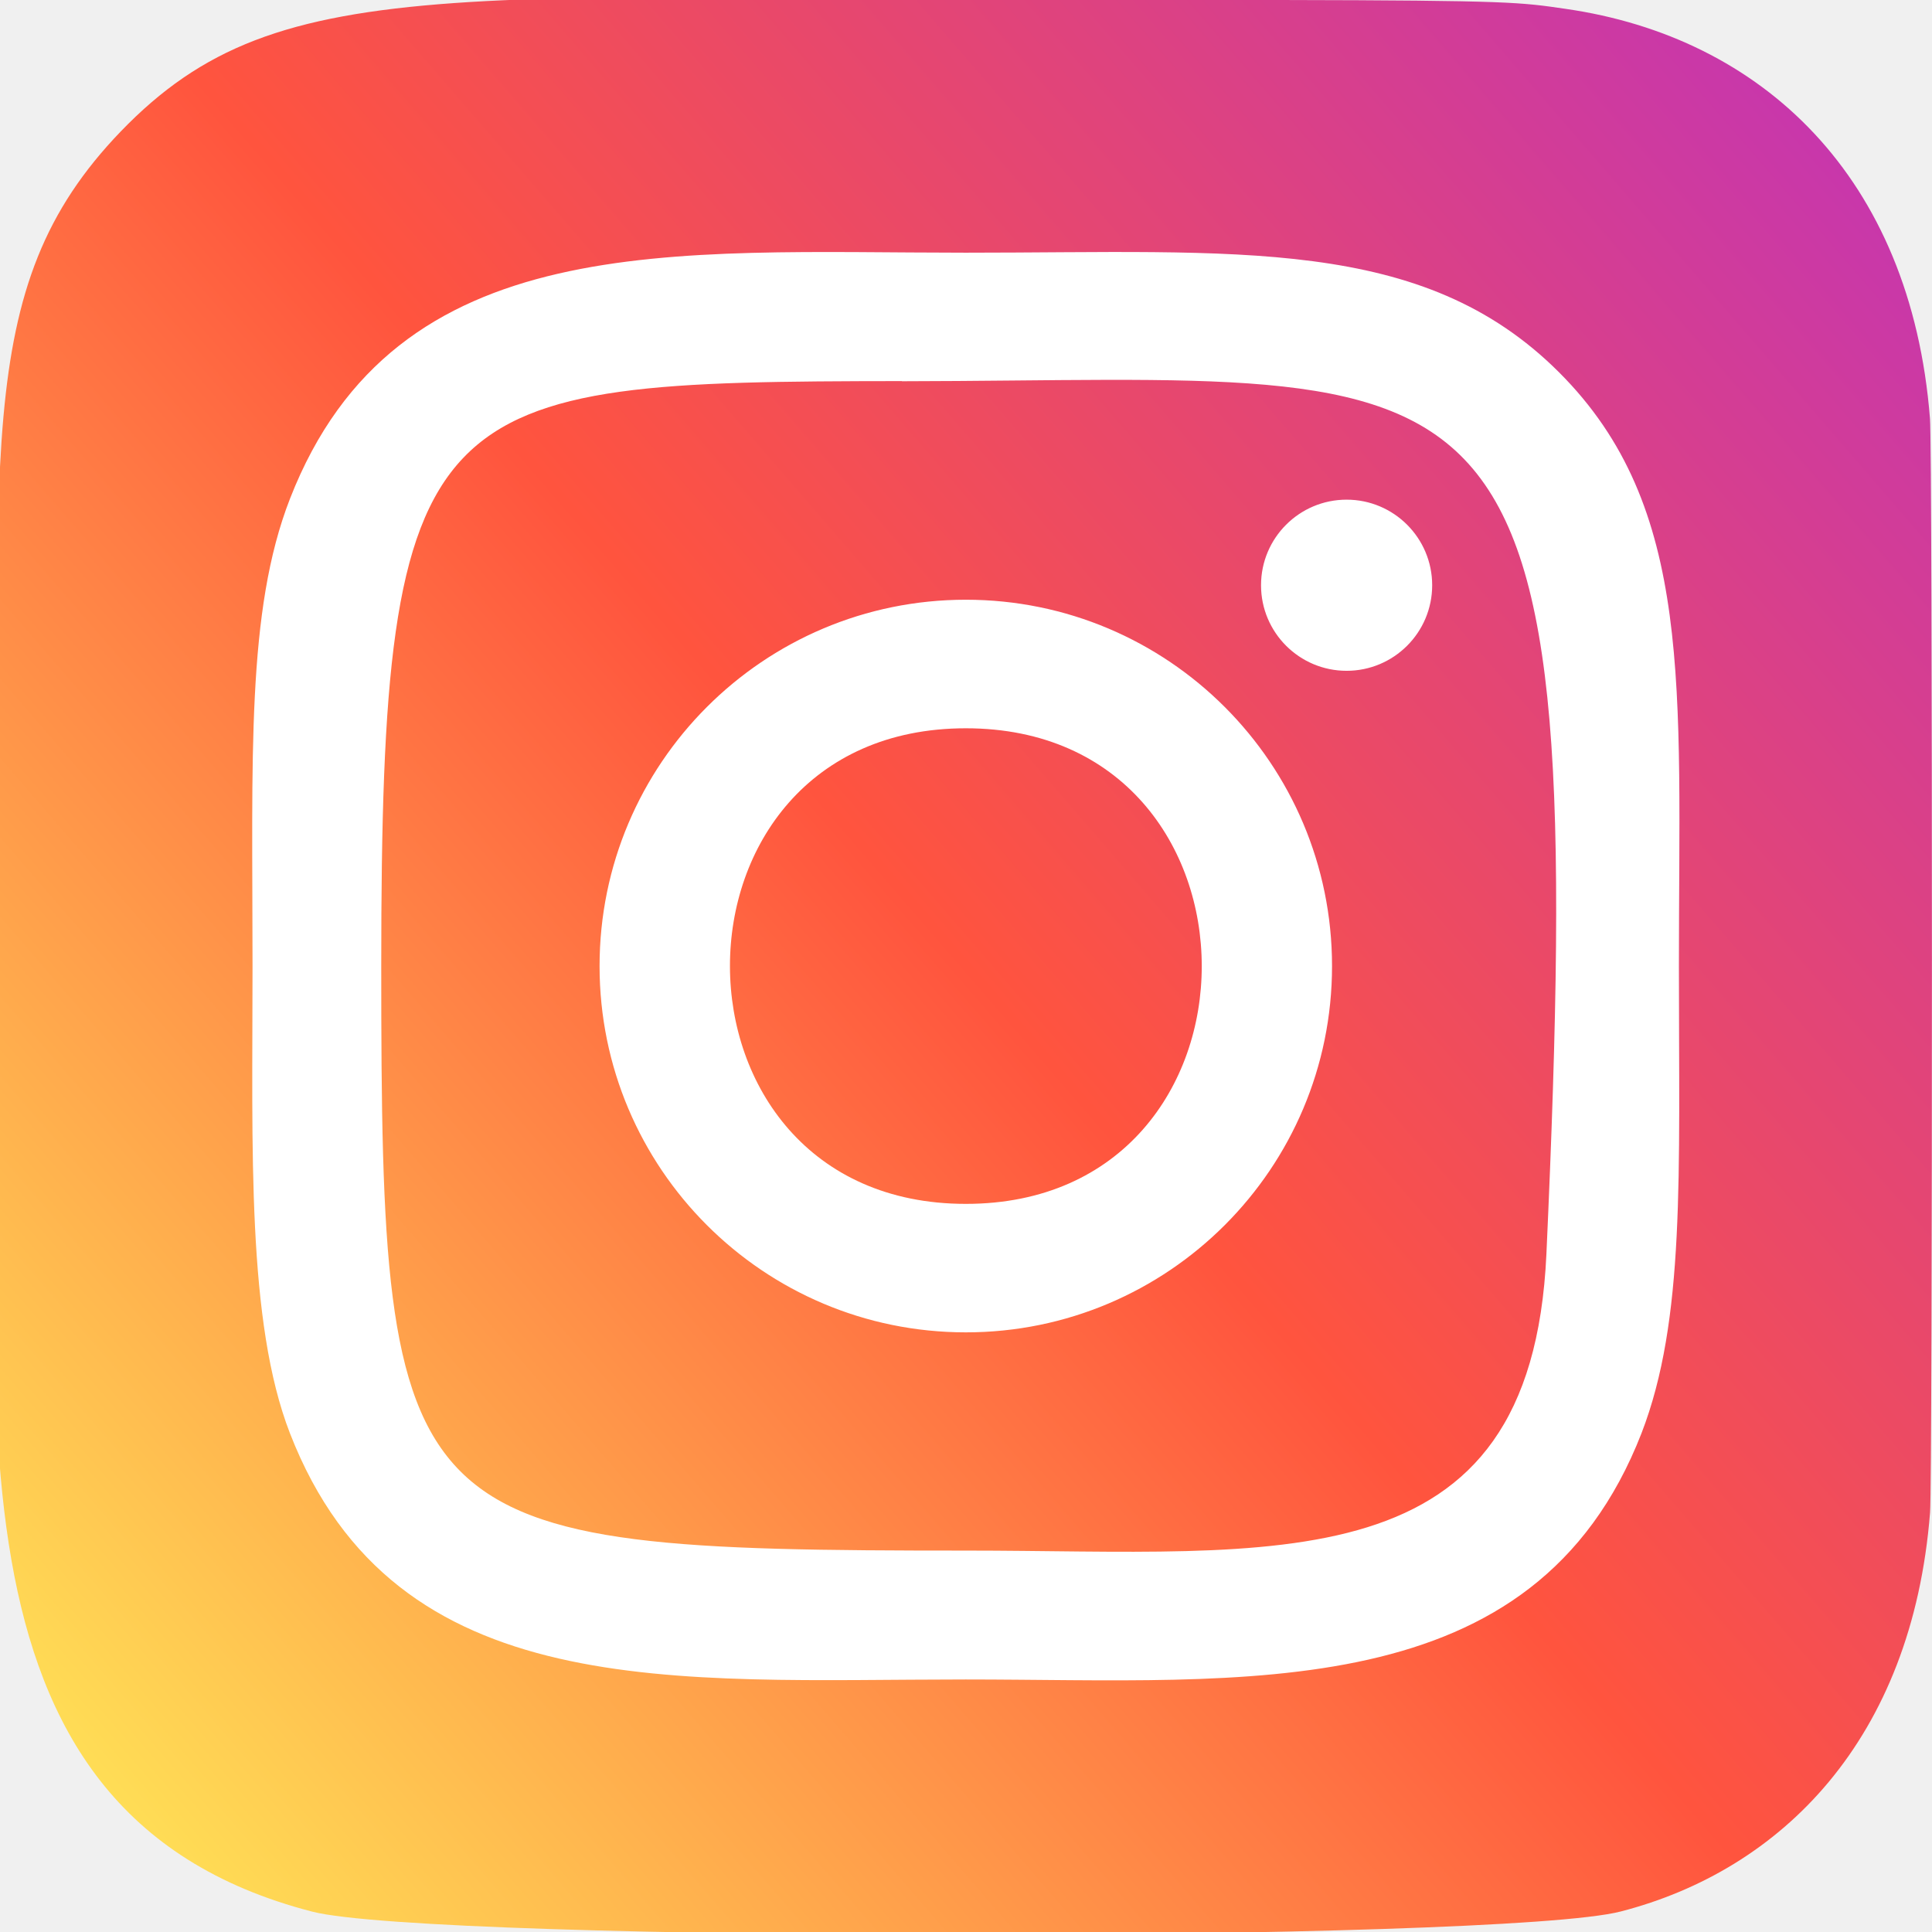
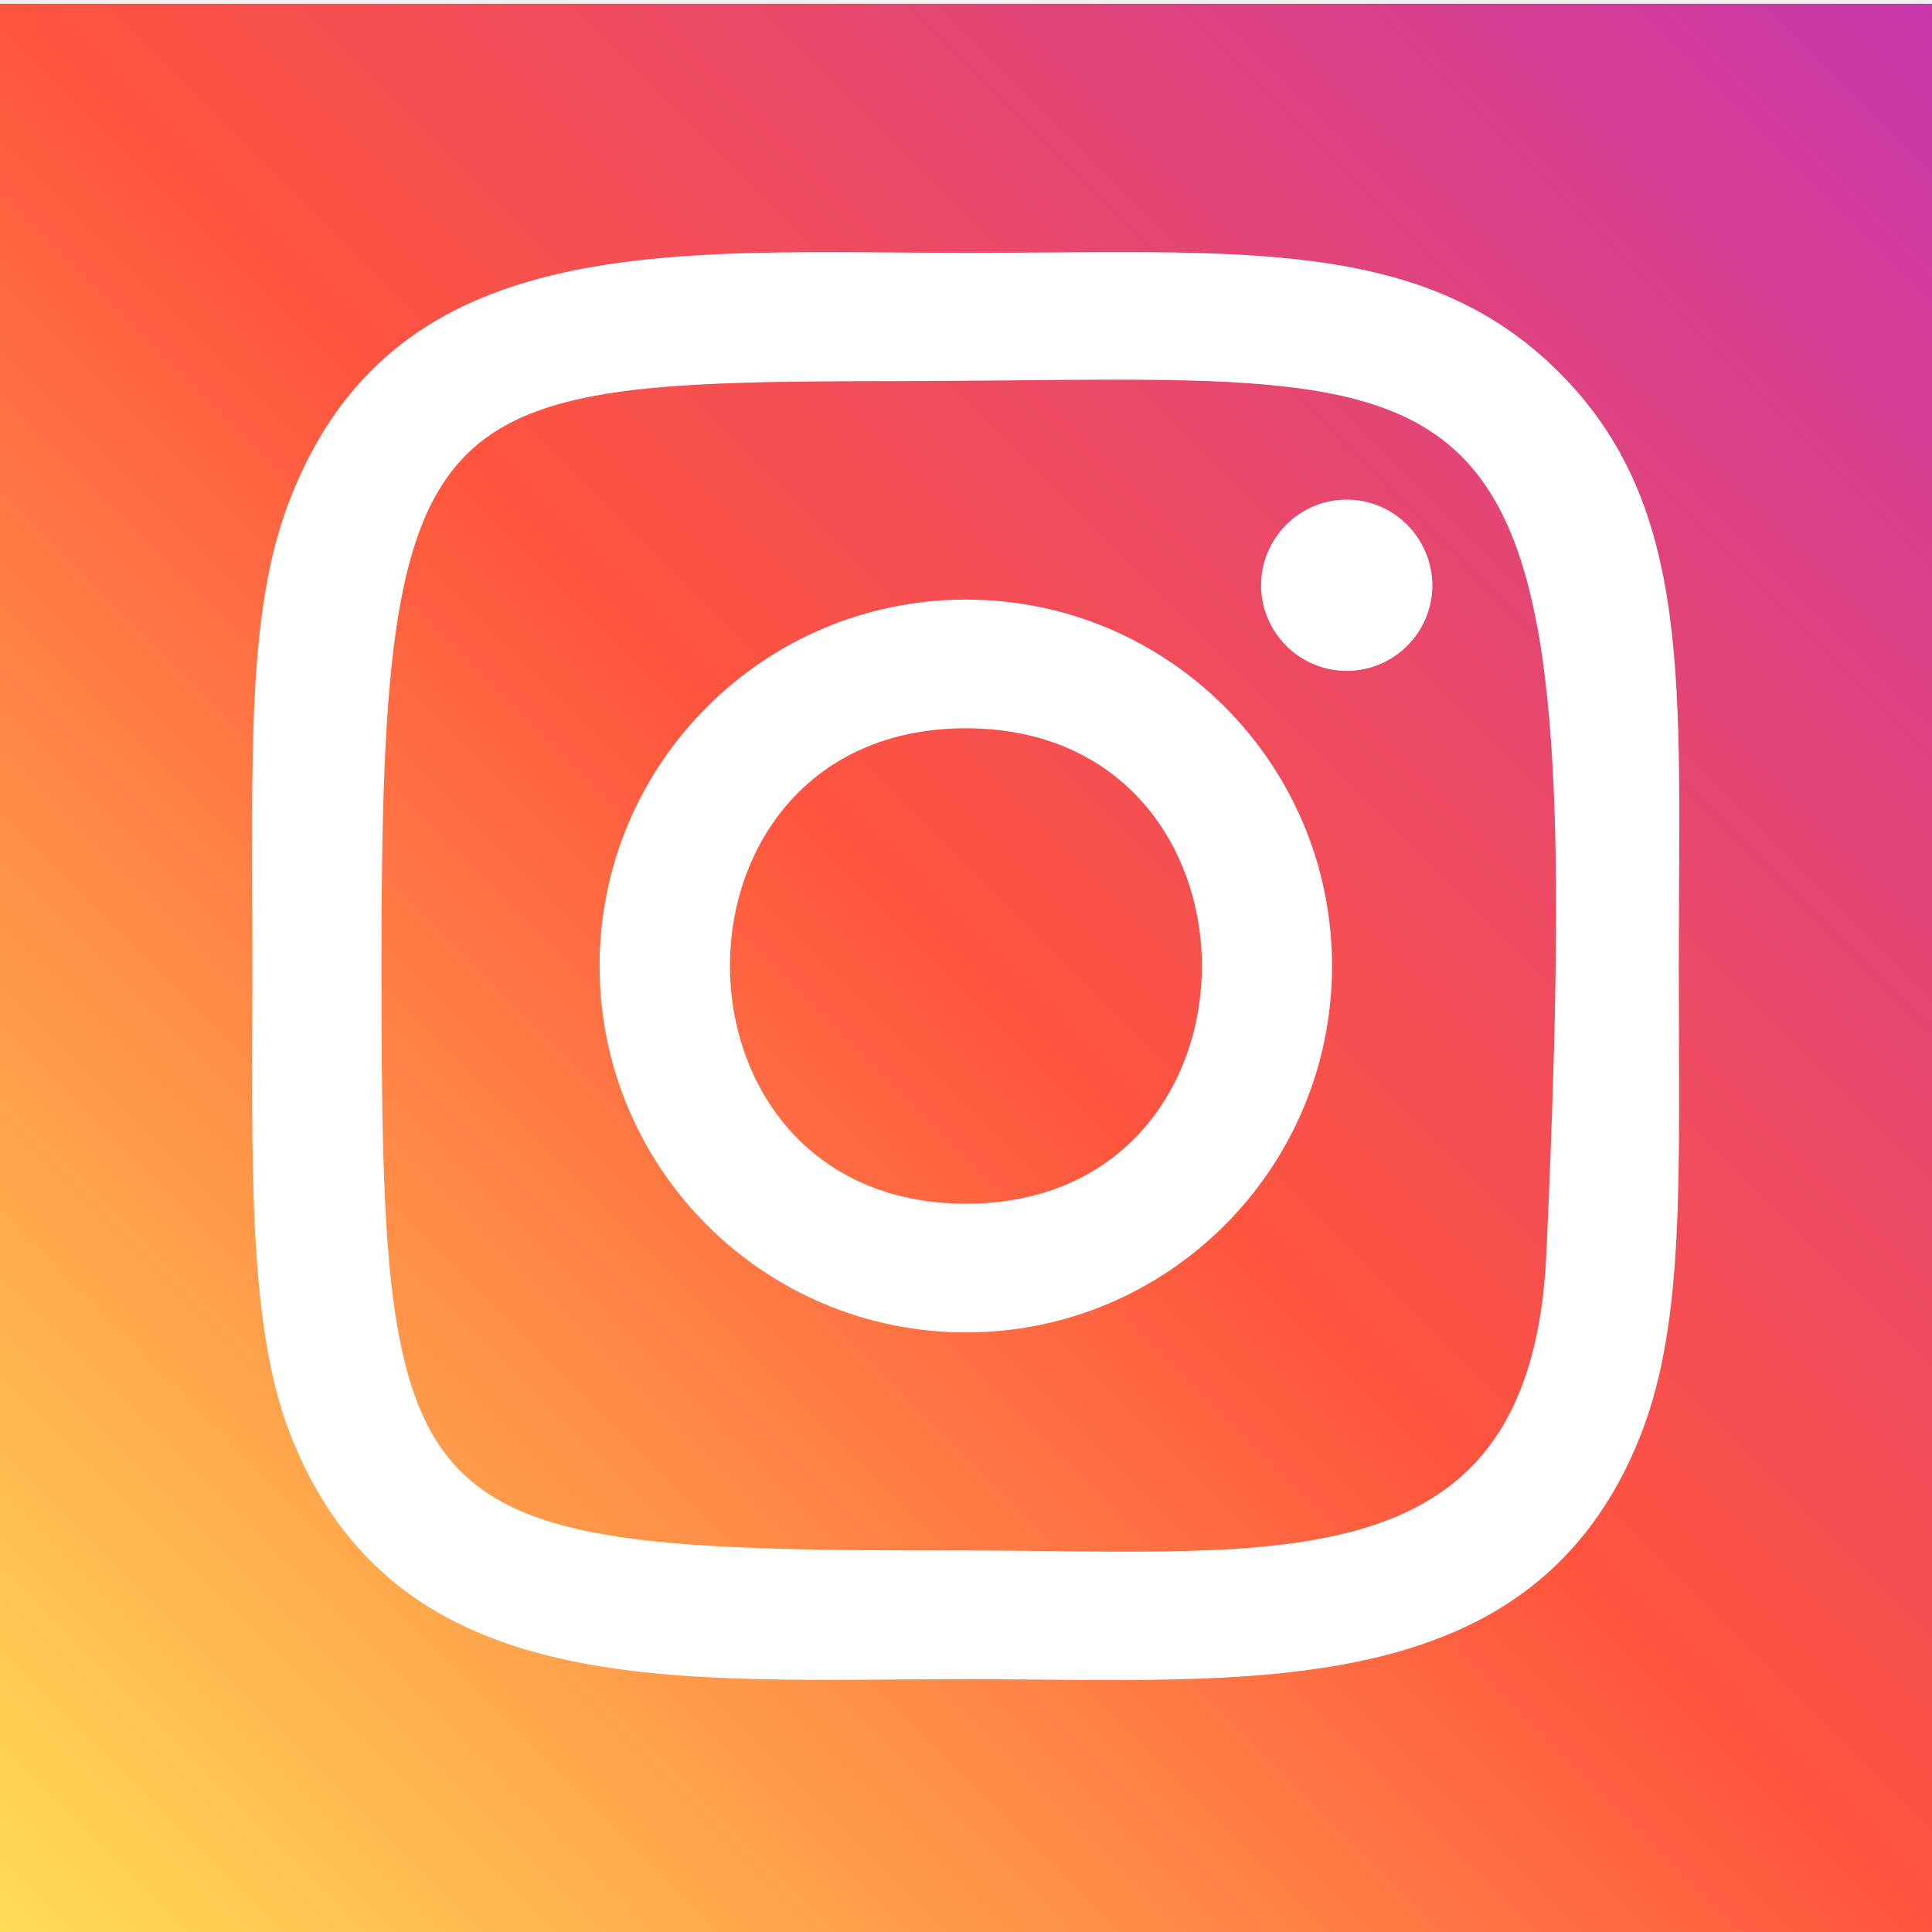
- <svg xmlns="http://www.w3.org/2000/svg" enable-background="new 0 0 24 24" height="512" viewBox="0 0 24 24" width="512">
-   <linearGradient id="SVGID_1_" gradientTransform="matrix(0 -1.982 -1.844 0 -132.522 -51.077)" gradientUnits="userSpaceOnUse" x1="-37.106" x2="-26.555" y1="-72.705" y2="-84.047">
-     <stop offset="0" stop-color="#fd5" />
-     <stop offset=".5" stop-color="#ff543e" />
-     <stop offset="1" stop-color="#c837ab" />
+ <svg xmlns="http://www.w3.org/2000/svg" version="1.1" id="Слой_1" x="0px" y="0px" viewBox="0 0 512 512" style="enable-background:new 0 0 512 512;" xml:space="preserve">
+   <style type="text/css">
+ 	.st0{fill:url(#SVGID_1_);}
+ 	.st1{fill:#FFFFFF;}
+ </style>
+   <linearGradient id="SVGID_1_" gradientUnits="userSpaceOnUse" x1="-1.566087e-02" y1="512.984" x2="512.016" y2="1.016">
+     <stop offset="0" style="stop-color:#FFDD55" />
+     <stop offset="0.5" style="stop-color:#FF543E" />
+     <stop offset="1" style="stop-color:#C837AB" />
  </linearGradient>
-   <path d="m1.5 1.633c-1.886 1.959-1.5 4.04-1.5 10.362 0 5.25-.916 10.513 3.878 11.752 1.497.385 14.761.385 16.256-.002 1.996-.515 3.62-2.134 3.842-4.957.031-.394.031-13.185-.001-13.587-.236-3.007-2.087-4.74-4.526-5.091-.559-.081-.671-.105-3.539-.11-10.173.005-12.403-.448-14.41 1.633z" fill="url(#SVGID_1_)" />
-   <path d="m11.998 3.139c-3.631 0-7.079-.323-8.396 3.057-.544 1.396-.465 3.209-.465 5.805 0 2.278-.073 4.419.465 5.804 1.314 3.382 4.79 3.058 8.394 3.058 3.477 0 7.062.362 8.395-3.058.545-1.41.465-3.196.465-5.804 0-3.462.191-5.697-1.488-7.375-1.7-1.7-3.999-1.487-7.374-1.487zm-.794 1.597c7.574-.012 8.538-.854 8.006 10.843-.189 4.137-3.339 3.683-7.211 3.683-7.06 0-7.263-.202-7.263-7.265 0-7.145.56-7.257 6.468-7.263zm5.524 1.471c-.587 0-1.063.476-1.063 1.063s.476 1.063 1.063 1.063 1.063-.476 1.063-1.063-.476-1.063-1.063-1.063zm-4.73 1.243c-2.513 0-4.55 2.038-4.55 4.551s2.037 4.55 4.55 4.55 4.549-2.037 4.549-4.55-2.036-4.551-4.549-4.551zm0 1.597c3.905 0 3.91 5.908 0 5.908-3.904 0-3.91-5.908 0-5.908z" fill="#fff" />
+   <rect y="1" class="st0" width="512" height="512" />
+   <path class="st1" d="M256,67c-77.5,0-151-6.9-179.1,65.2C65.2,162,66.9,200.6,66.9,256c0,48.6-1.6,94.3,9.9,123.8  c28,72.1,102.2,65.2,179.1,65.2c74.2,0,150.7,7.7,179.1-65.2c11.6-30.1,9.9-68.2,9.9-123.8c0-73.9,4.1-121.5-31.7-157.3  C376.9,62.4,327.9,67,256,67L256,67z M239,101c161.6-0.3,182.1-18.2,170.8,231.3c-4,88.3-71.2,78.6-153.8,78.6  c-150.6,0-154.9-4.3-154.9-155C101,103.5,113,101.1,239,101L239,101z M356.9,132.4c-12.5,0-22.7,10.2-22.7,22.7  c0,12.5,10.2,22.7,22.7,22.7c12.5,0,22.7-10.2,22.7-22.7C379.5,142.6,369.4,132.4,356.9,132.4z M256,158.9  c-53.6,0-97.1,43.5-97.1,97.1s43.5,97.1,97.1,97.1s97-43.5,97-97.1S309.6,158.9,256,158.9L256,158.9z M256,193  c83.3,0,83.4,126,0,126C172.7,319,172.5,193,256,193z" />
</svg>
